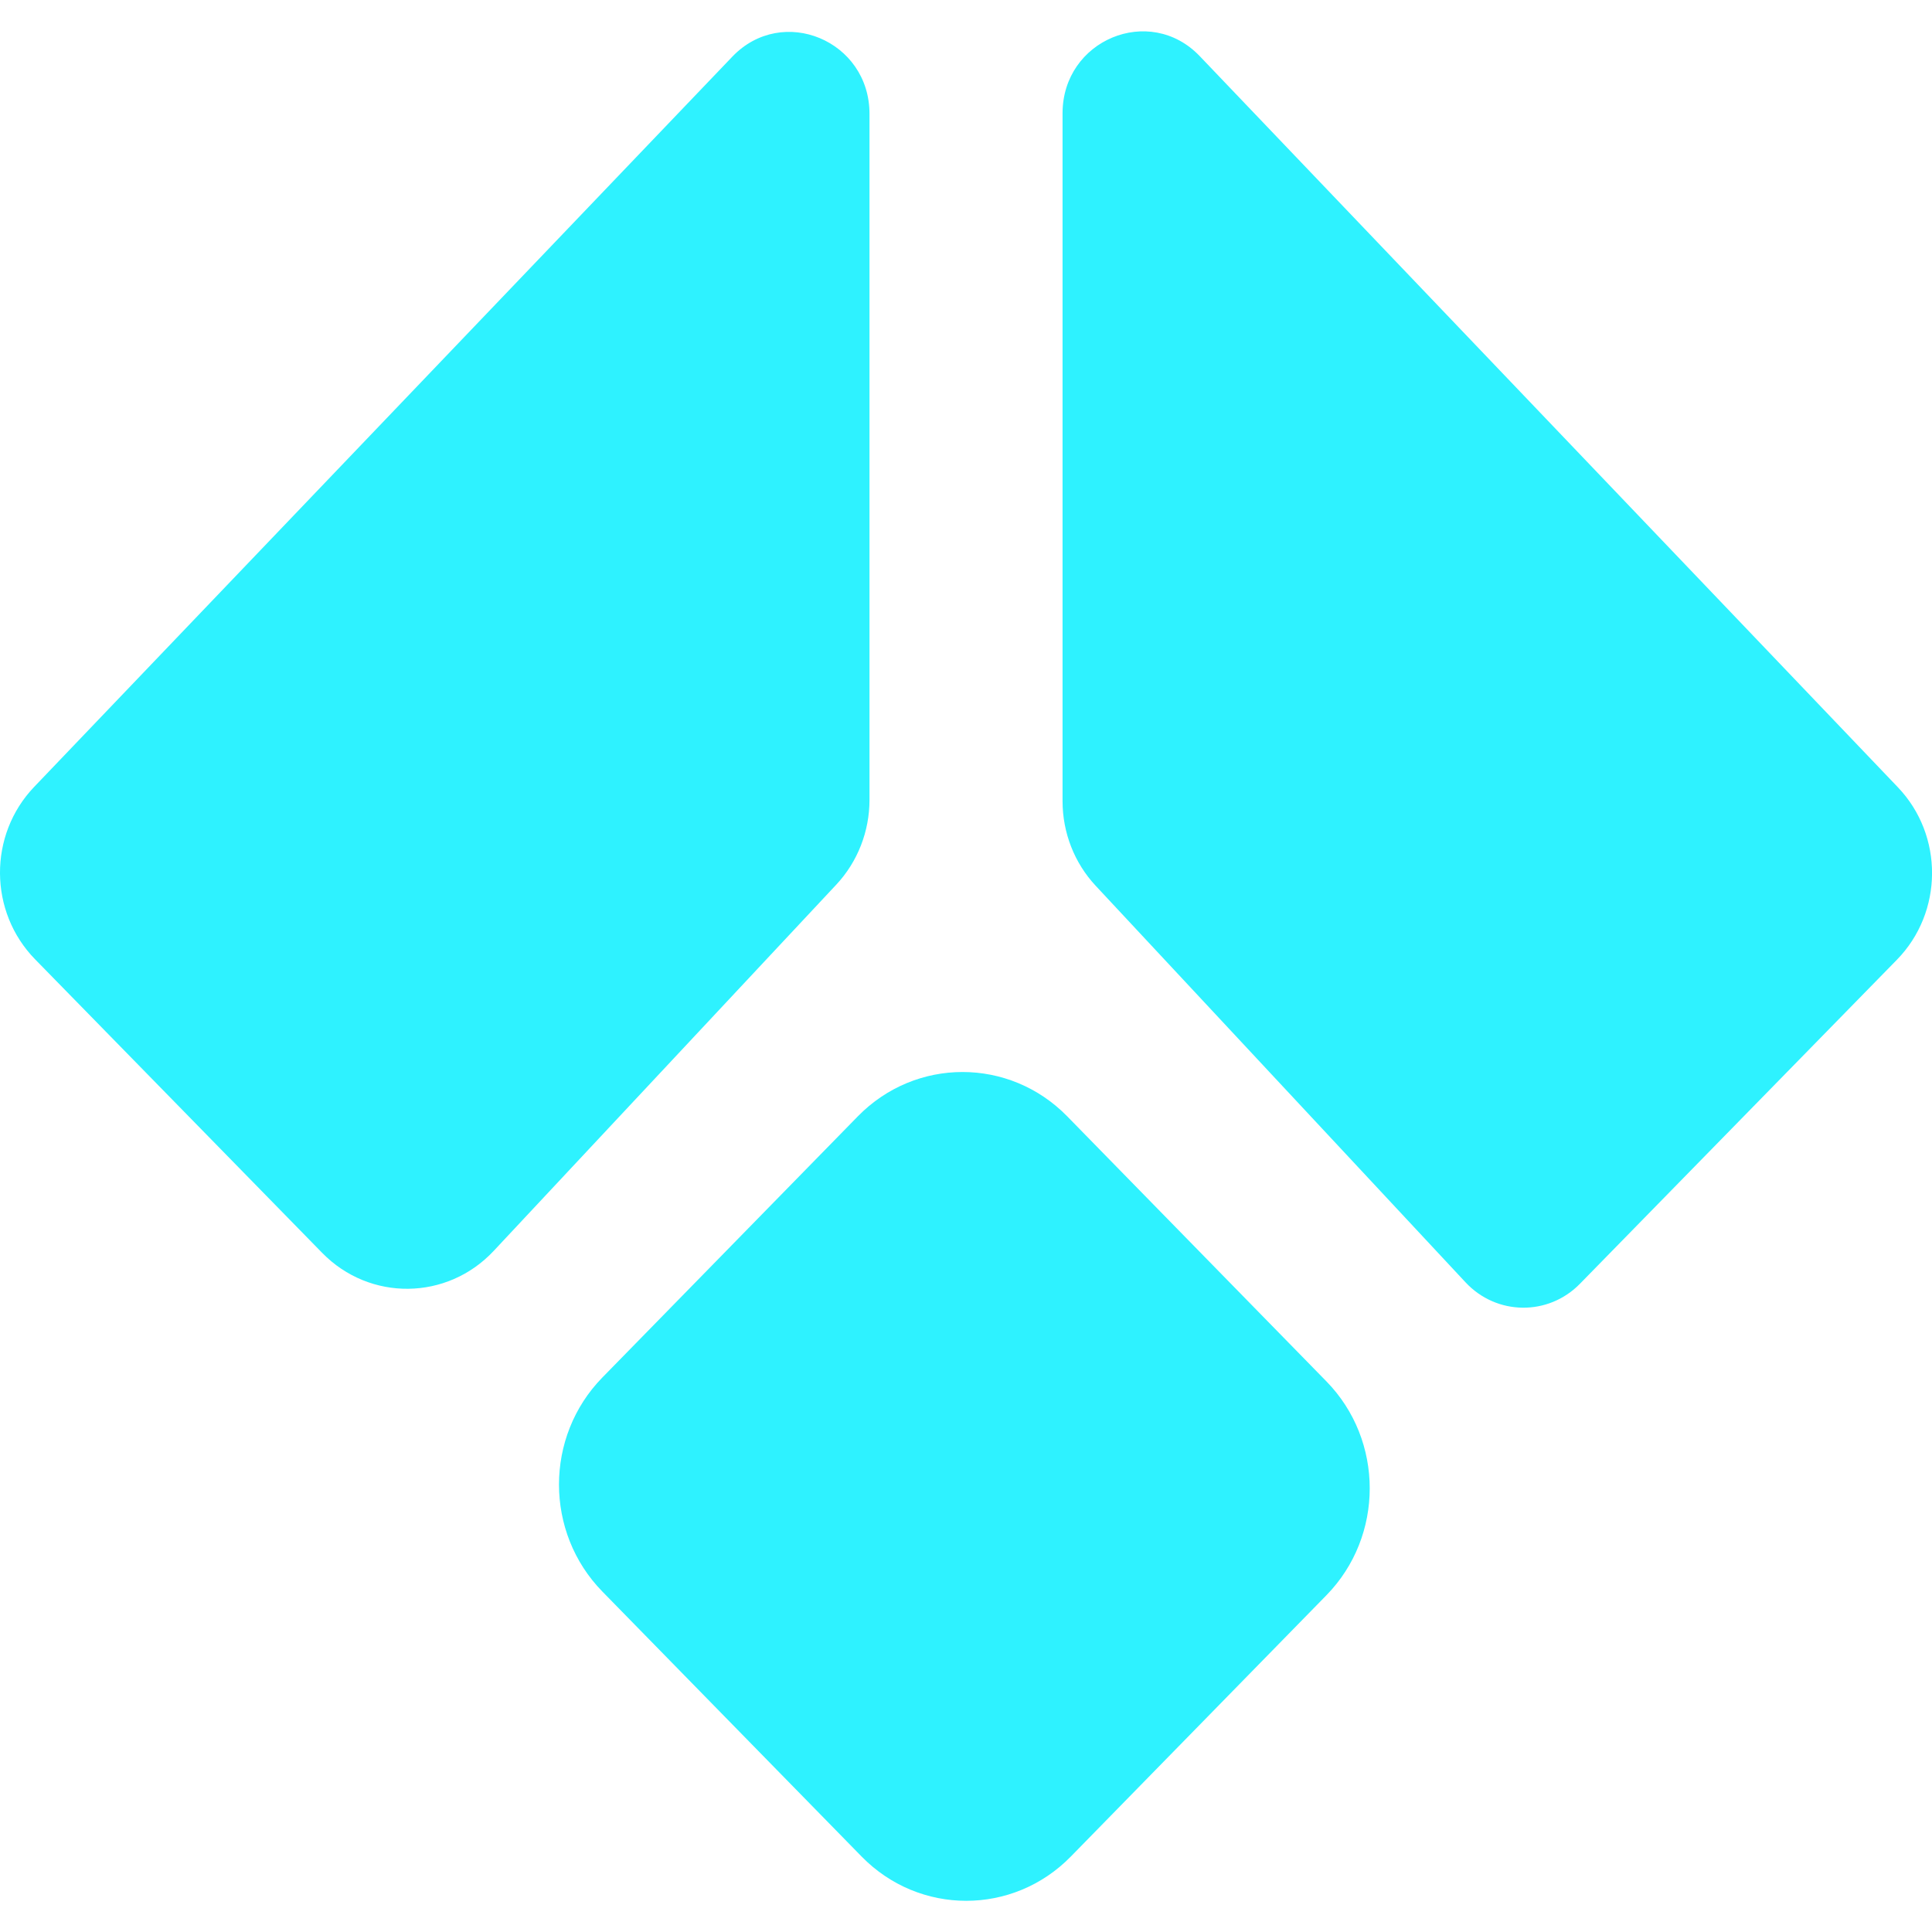
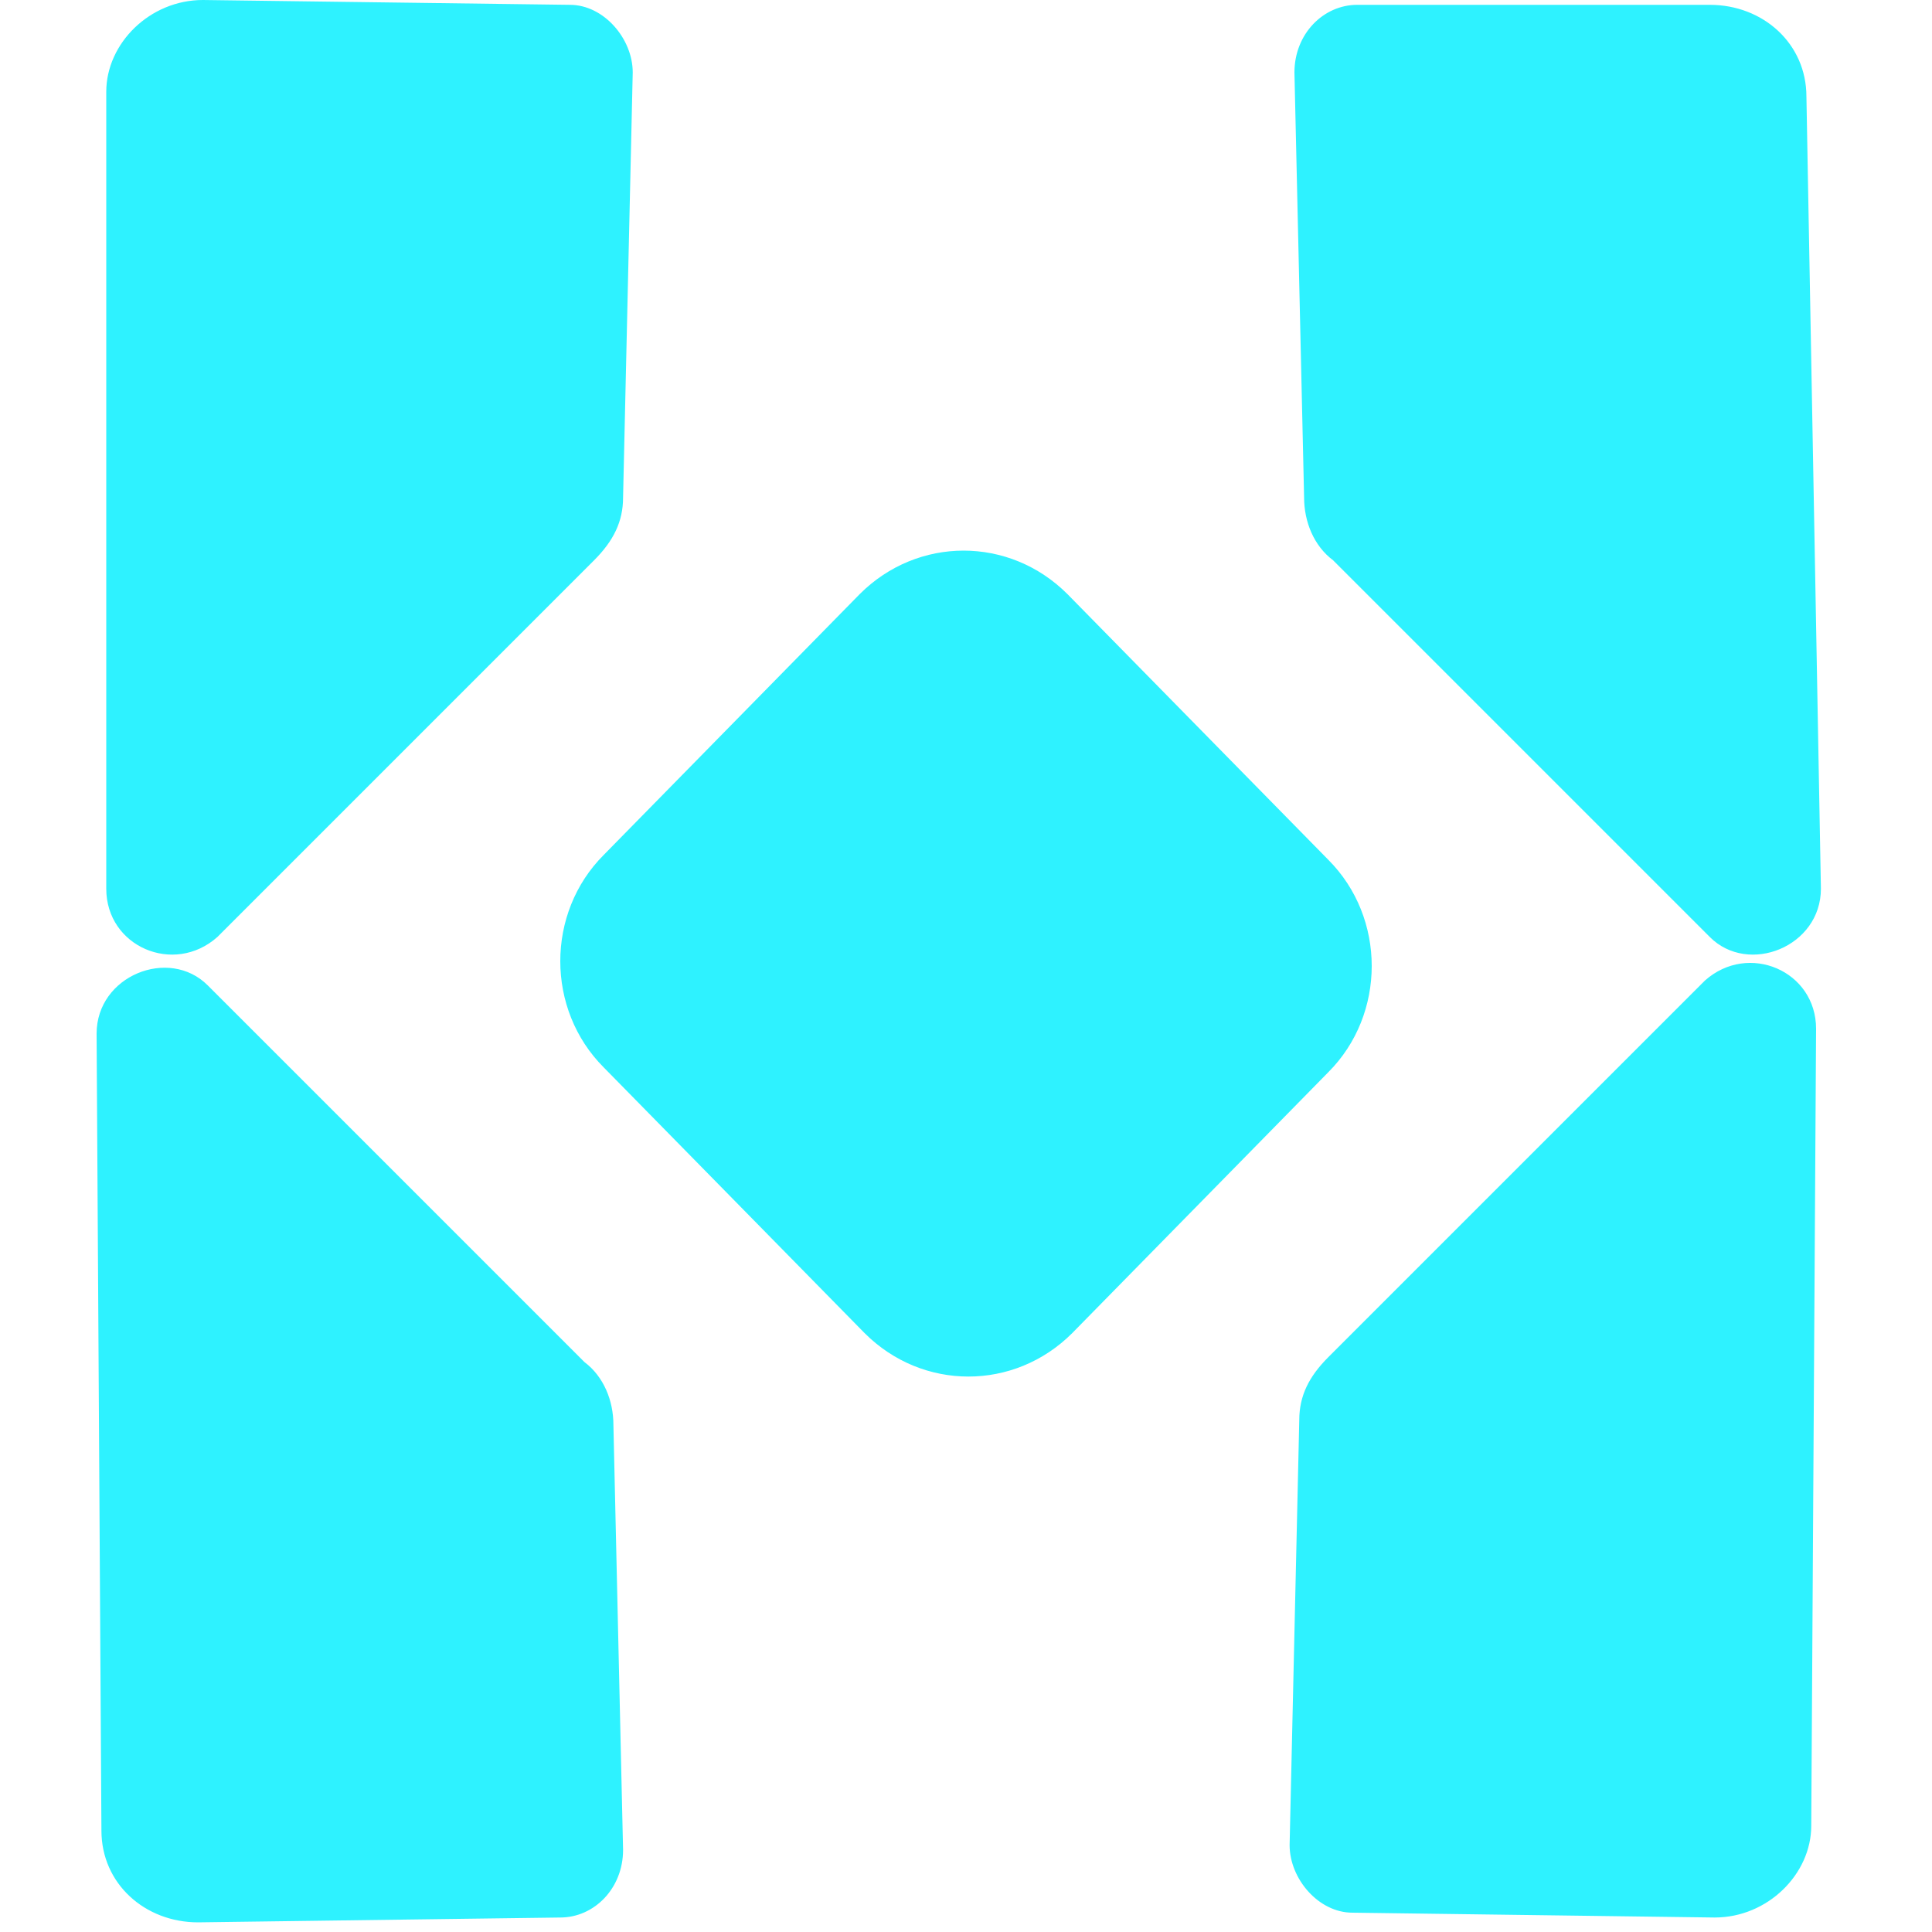
- <svg xmlns="http://www.w3.org/2000/svg" width="40" height="40" viewBox="0 0 40 40" fill="none">
-   <path fill-rule="evenodd" clip-rule="evenodd" d="M39.273 19.871C40.235 18.887 40.245 17.296 39.294 16.3L24.84 1.163C23.803 0.076 21.999 0.827 21.999 2.346V16.586C21.999 17.239 22.244 17.867 22.685 18.339L30.342 26.549C30.984 27.238 32.055 27.251 32.712 26.578L39.273 19.871ZM10.222 25.898C9.259 26.928 7.655 26.947 6.67 25.939L0.728 19.863C-0.235 18.879 -0.244 17.286 0.708 16.291L15.162 1.173C16.2 0.088 18.002 0.839 18.002 2.357V16.56C18.002 17.214 17.756 17.843 17.314 18.316L10.222 25.898ZM12.471 28.52C11.274 29.744 11.274 31.727 12.471 32.951L17.838 38.437C19.034 39.66 20.975 39.66 22.171 38.437L27.461 33.029C28.658 31.806 28.658 29.822 27.461 28.599L22.095 23.112C20.898 21.889 18.958 21.889 17.761 23.112L12.471 28.52Z" fill="#2EF2FF" />
+ <svg xmlns="http://www.w3.org/2000/svg" version="1.1" id="Layer_1" x="0px" y="0px" viewBox="0 0 40 40" style="enable-background:new 0 0 40 40;" xml:space="preserve">
+   <style type="text/css">
+ 	.st0{fill-rule:evenodd;clip-rule:evenodd;fill:#2EF2FF;}
+ </style>
+   <path class="st0" d="M35.5,39.7c1.1,0,2-0.9,2-1.9l0.1-16.5c0-1.2-1.4-1.8-2.3-1l-7.8,7.8c-0.4,0.4-0.6,0.8-0.6,1.3l-0.2,8.8  c0,0.7,0.6,1.4,1.3,1.4L35.5,39.7z M12.5,17.7c-1.2,1.2-1.2,3.2,0,4.4l5.4,5.5c1.2,1.2,3.1,1.2,4.3,0l5.3-5.4c1.2-1.2,1.2-3.2,0-4.4  l-5.4-5.5c-1.2-1.2-3.1-1.2-4.3,0L12.5,17.7z M4.2,0c-1.1,0-2,0.9-2,1.9L2.2,18.4c0,1.2,1.4,1.8,2.3,1l7.8-7.8  c0.4-0.4,0.6-0.8,0.6-1.3l0.2-8.8c0-0.7-0.6-1.4-1.3-1.4L4.2,0z M28.1,0.1c-0.7,0-1.3,0.6-1.3,1.4l0.2,8.8c0,0.5,0.2,1,0.6,1.3  l7.8,7.8c0.8,0.8,2.3,0.2,2.3-1L37.4,2c0-1.1-0.9-1.9-2-1.9L28.1,0.1z M11.6,39.7c0.7,0,1.3-0.6,1.3-1.4l-0.2-8.8  c0-0.5-0.2-1-0.6-1.3l-7.8-7.8c-0.8-0.8-2.3-0.2-2.3,1l0.1,16.5c0,1.1,0.9,1.9,2,1.9L11.6,39.7z" />
</svg>
